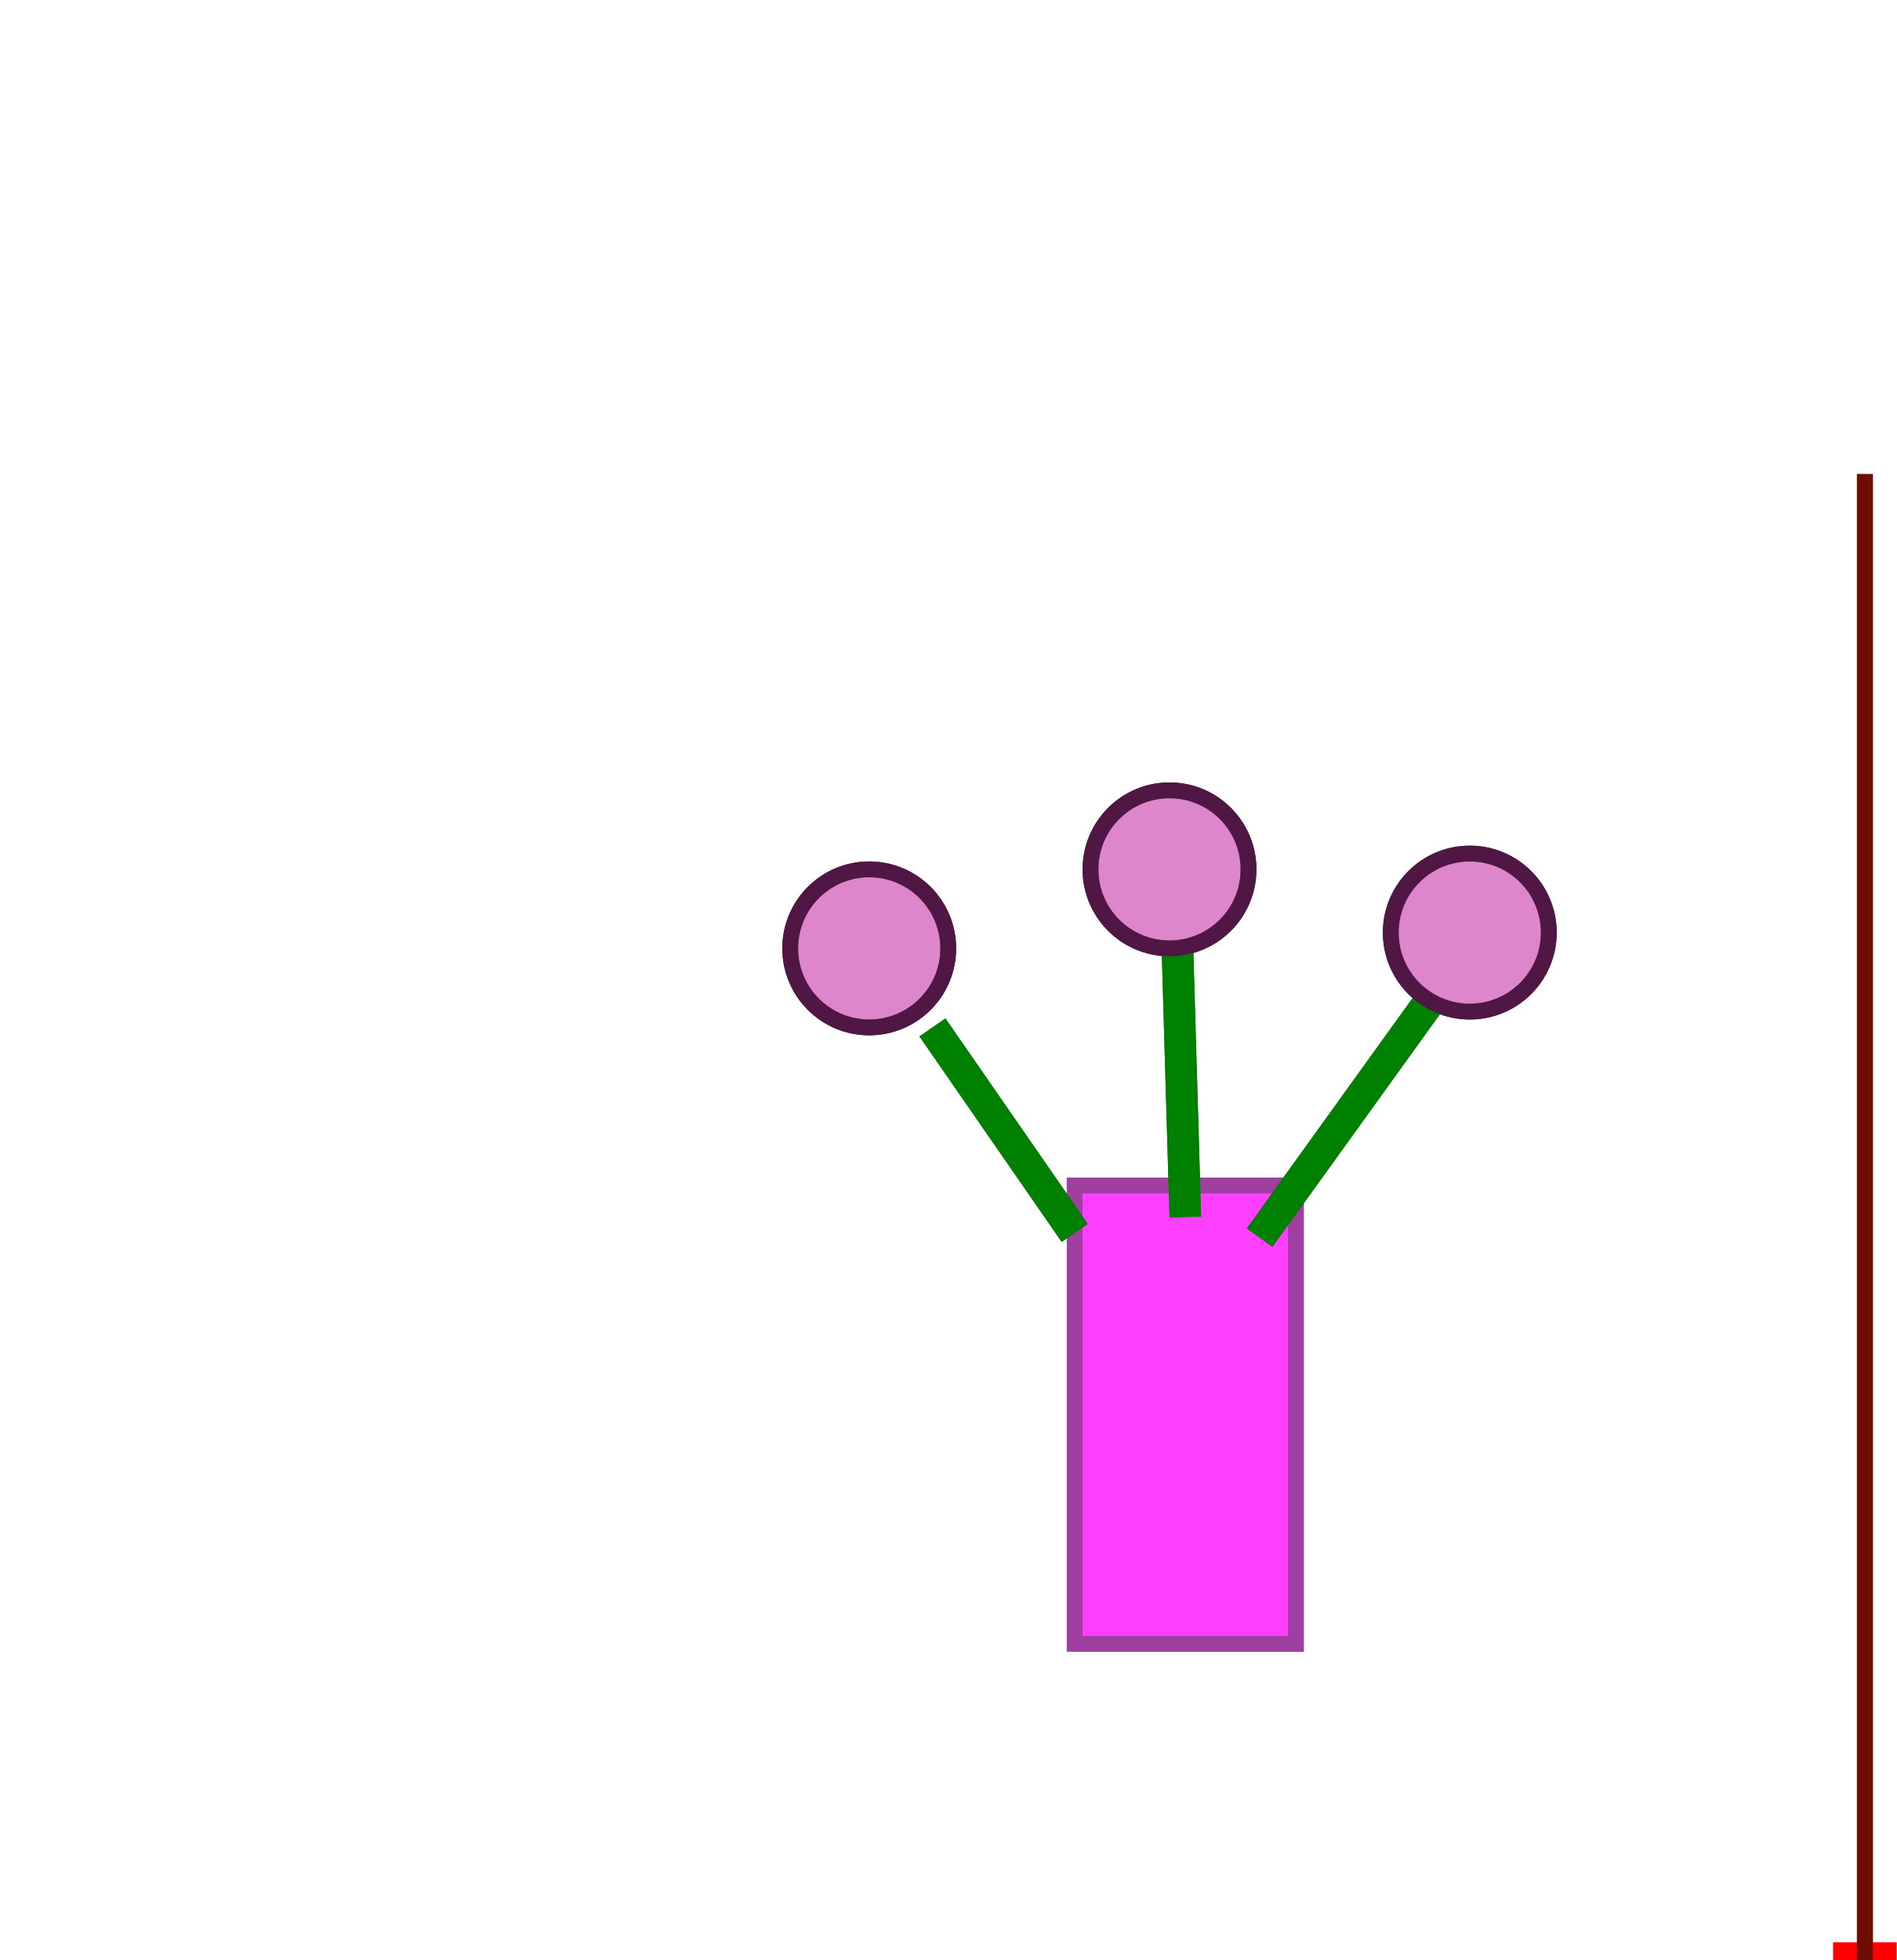
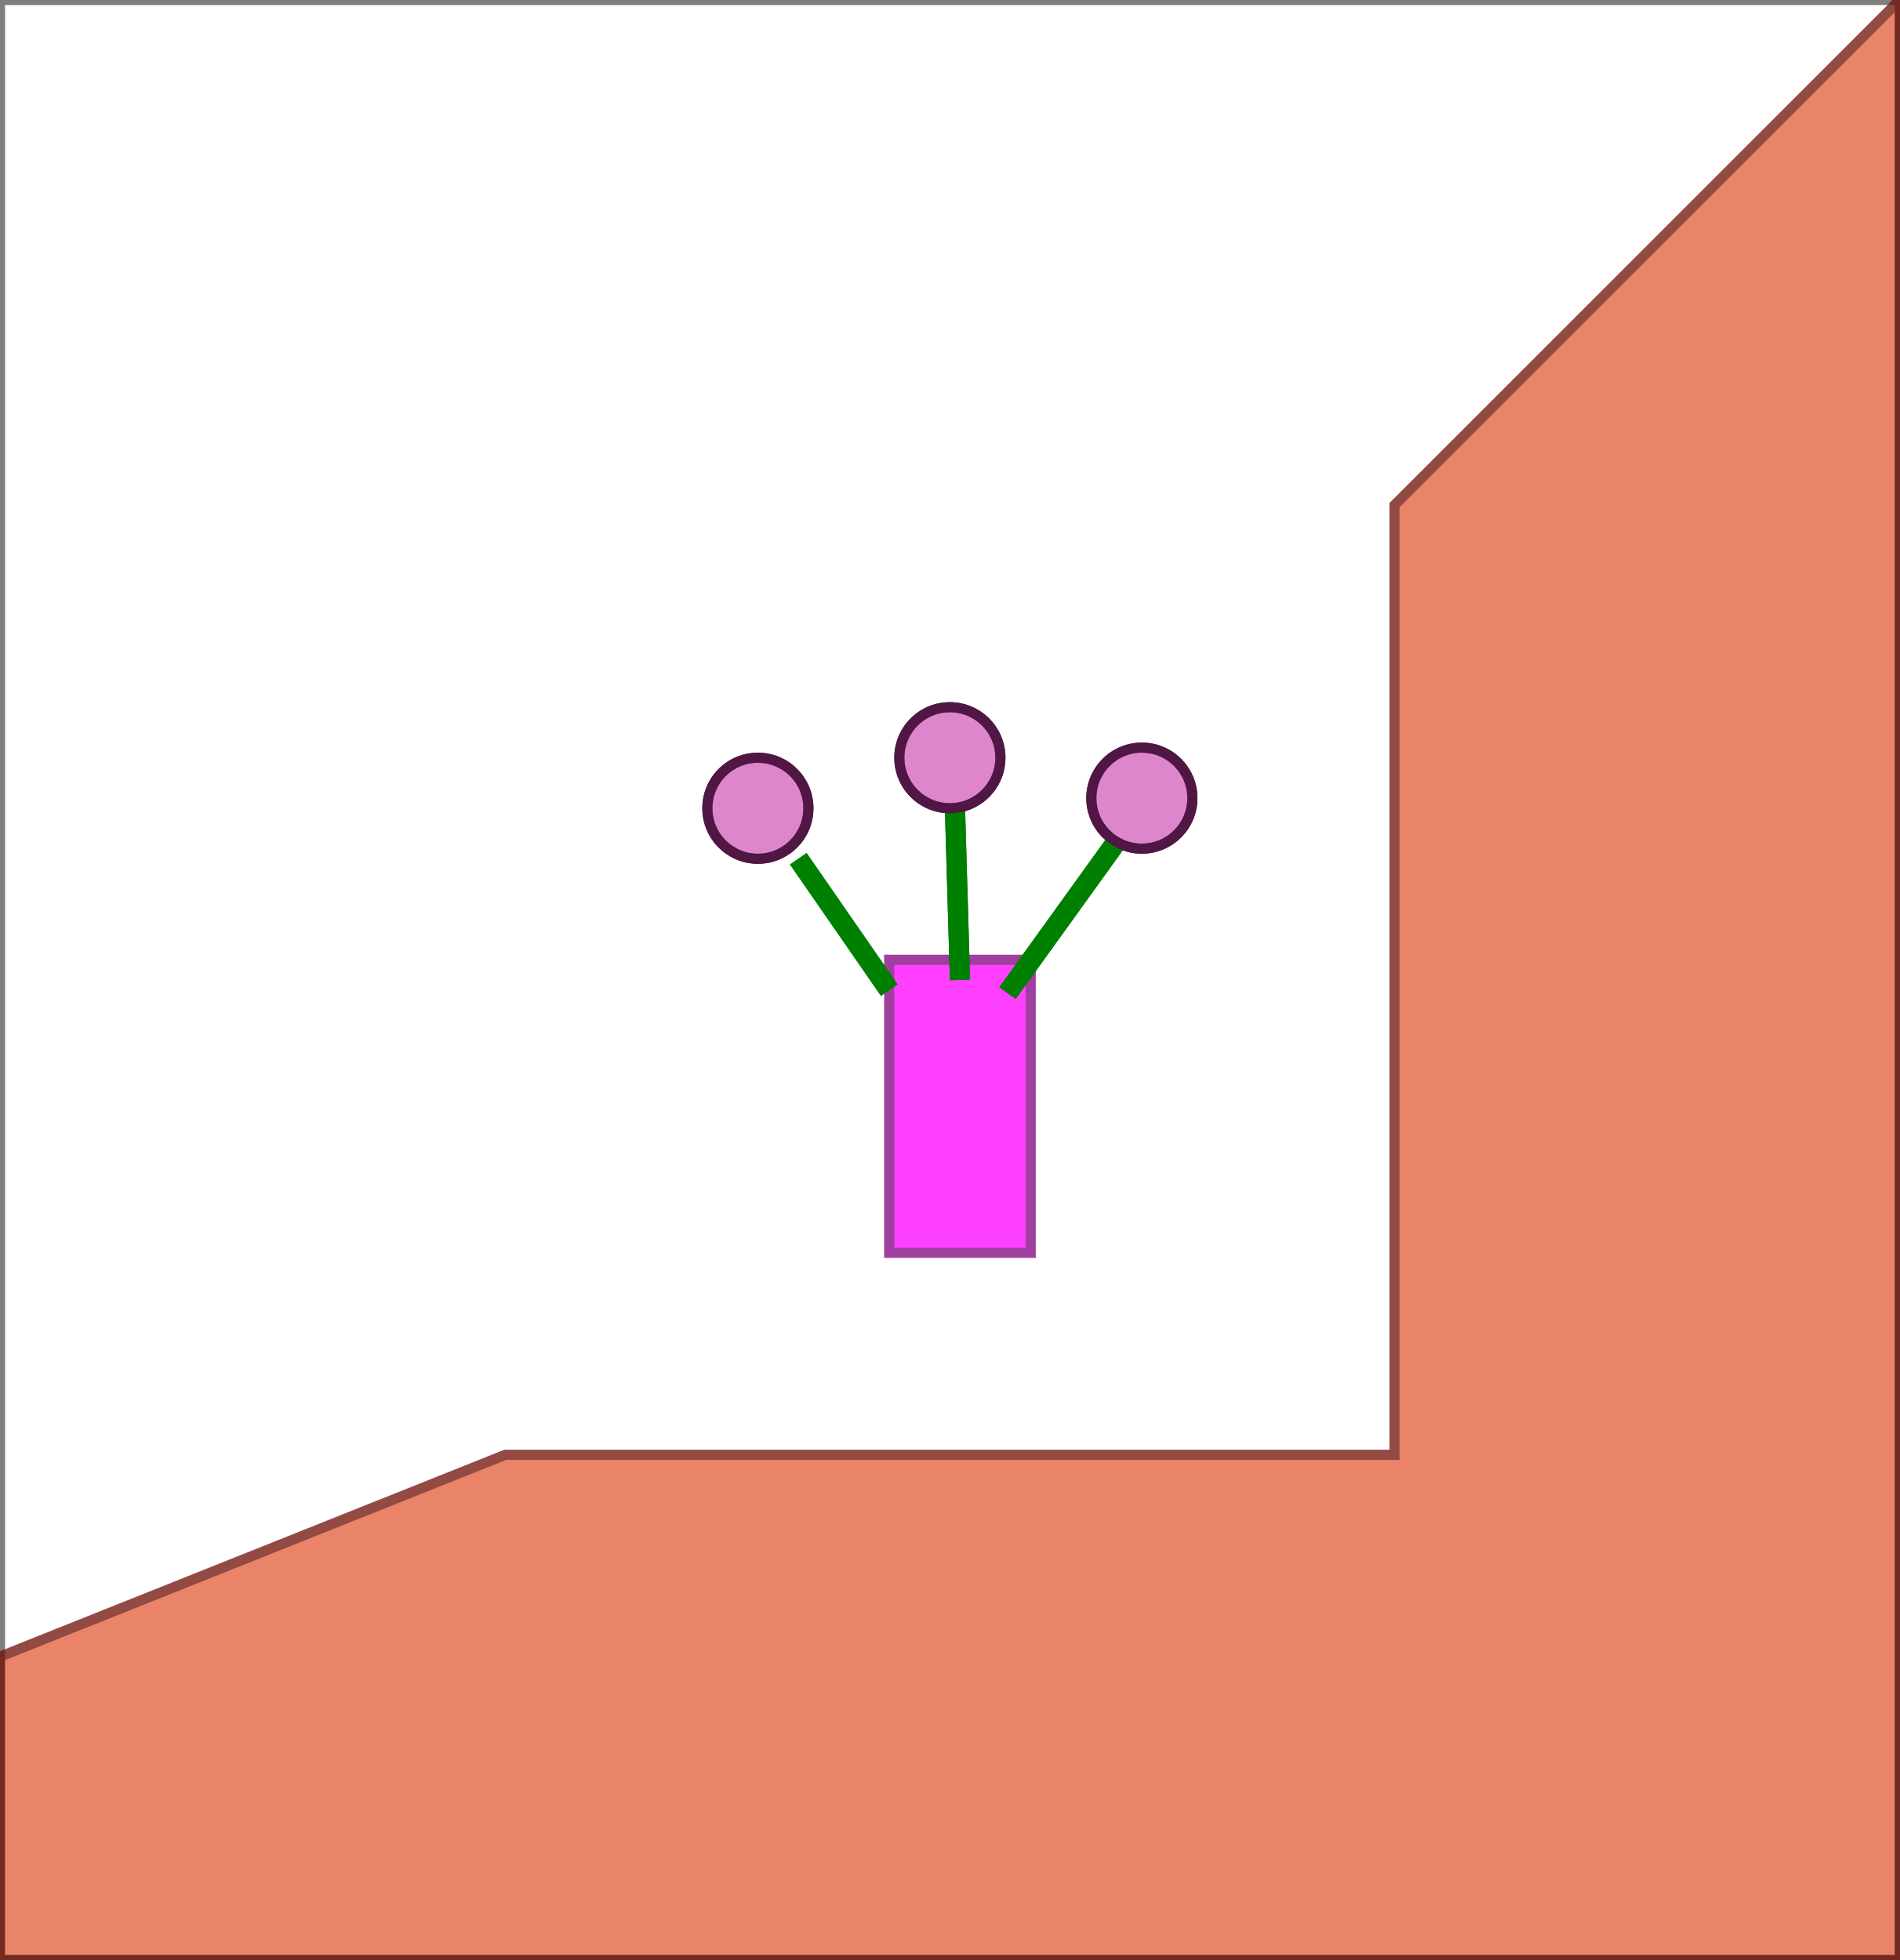
- <svg xmlns="http://www.w3.org/2000/svg" version="1.1">
-   <polygon points="118.00,124.00 118.00,124.00 118.00,124.00 118.00,122.89 118.00,122.89 118.00,122.89 118.00,30.00 118.00,124.00 " style="fill:#e15b35ff; opacity:0.5; stroke:none" />
-   <line x1="118.00" y1="124.00" x2="118.00" y2="124.00" style="stroke:#6e0d04ff; stroke-width:1; stroke-dasharray:none" />
-   <line x1="118.00" y1="124.00" x2="118.00" y2="124.00" style="stroke:red; stroke-width:4" />
-   <line x1="118.00" y1="124.00" x2="118.00" y2="122.89" style="stroke:red; stroke-width:4" />
-   <line x1="118.00" y1="122.89" x2="118.00" y2="122.89" style="stroke:red; stroke-width:4" />
-   <line x1="118.00" y1="122.89" x2="118.00" y2="122.89" style="stroke:red; stroke-width:4" />
-   <line x1="118.00" y1="122.89" x2="118.00" y2="30.00" style="stroke:#6e0d04ff; stroke-width:1; stroke-dasharray:none" />
-   <line x1="118.00" y1="30.00" x2="118.00" y2="124.00" style="stroke:#6e0d04ff; stroke-width:1; stroke-dasharray:none" />
-   <line x1="118.00" y1="124.00" x2="118.00" y2="124.00" style="stroke:#6e0d04ff; stroke-width:1; stroke-dasharray:none" />
-   <polygon points="118.00,124.00 118.00,124.00 118.00,124.00 118.00,122.89 118.00,122.89 118.00,122.89 118.00,30.00 118.00,124.00 " style="fill:#e15b35ff; opacity:0.5; stroke:none" />
-   <line x1="118.00" y1="124.00" x2="118.00" y2="124.00" style="stroke:#6e0d04ff; stroke-width:1; stroke-dasharray:none" />
-   <line x1="118.00" y1="124.00" x2="118.00" y2="124.00" style="stroke:red; stroke-width:4" />
-   <line x1="118.00" y1="124.00" x2="118.00" y2="122.89" style="stroke:red; stroke-width:4" />
-   <line x1="118.00" y1="122.89" x2="118.00" y2="122.89" style="stroke:red; stroke-width:4" />
-   <line x1="118.00" y1="122.89" x2="118.00" y2="122.89" style="stroke:red; stroke-width:4" />
-   <line x1="118.00" y1="122.89" x2="118.00" y2="30.00" style="stroke:#6e0d04ff; stroke-width:1; stroke-dasharray:none" />
-   <line x1="118.00" y1="30.00" x2="118.00" y2="124.00" style="stroke:#6e0d04ff; stroke-width:1; stroke-dasharray:none" />
-   <line x1="118.00" y1="124.00" x2="118.00" y2="124.00" style="stroke:#6e0d04ff; stroke-width:1; stroke-dasharray:none" />
+ <svg xmlns="http://www.w3.org/2000/svg" version="1.1" viewBox="-20 -20 188 194">
+   <rect id="-1" x="-20" y="-20" width="188" height="194" stroke="black" fill="none" opacity="0.5" />
+   <polygon points="-20.00,143.98 30.00,124.00 118.00,124.00 118.00,30.00 168.00,-20.00 168.00,174.00 -20.00,174.00 " style="fill:#e15b35ff; opacity:0.5; stroke:#6e0d04ff; stroke-width:1" />
+   <polygon points="-20.00,143.98 30.00,124.00 118.00,124.00 118.00,30.00 168.00,-20.00 168.00,174.00 -20.00,174.00 " style="fill:#e15b35ff; opacity:0.5; stroke:#6e0d04ff; stroke-width:1" />
  <rect id="5" x="68" y="75" width="14" height="29" stroke="#800080" fill="#FF00FF" opacity="0.5" />
  <line id="6" x1="59" y1="65" x2="68" y2="78" stroke="#008000" stroke-width="2" />
  <line id="7" x1="74.5" y1="59.9" x2="75" y2="77" stroke="#008000" stroke-width="2" />
  <line id="8" x1="90.5" y1="63.3" x2="79.7" y2="78.3" stroke="#008000" stroke-width="2" />
  <circle id="9" cx="55" cy="60" r="5" stroke="#501644" fill="#d35fbc" fill-opacity="0.5" />
  <circle id="10" cx="74" cy="55" r="5" stroke="#501644" fill="#d35fbc" fill-opacity="0.5" />
  <circle id="11" cx="93" cy="59" r="5" stroke="#501644" fill="#d35fbc" fill-opacity="0.5" />
  <rect id="5" x="68" y="75" width="14" height="29" stroke="#800080" fill="#FF00FF" opacity="0.5" />
  <line id="6" x1="59" y1="65" x2="68" y2="78" stroke="#008000" stroke-width="2" />
  <line id="7" x1="74.5" y1="59.9" x2="75" y2="77" stroke="#008000" stroke-width="2" />
  <line id="8" x1="90.5" y1="63.3" x2="79.7" y2="78.3" stroke="#008000" stroke-width="2" />
  <circle id="9" cx="55" cy="60" r="5" stroke="#501644" fill="#d35fbc" fill-opacity="0.5" />
  <circle id="10" cx="74" cy="55" r="5" stroke="#501644" fill="#d35fbc" fill-opacity="0.5" />
  <circle id="11" cx="93" cy="59" r="5" stroke="#501644" fill="#d35fbc" fill-opacity="0.5" />
</svg>
